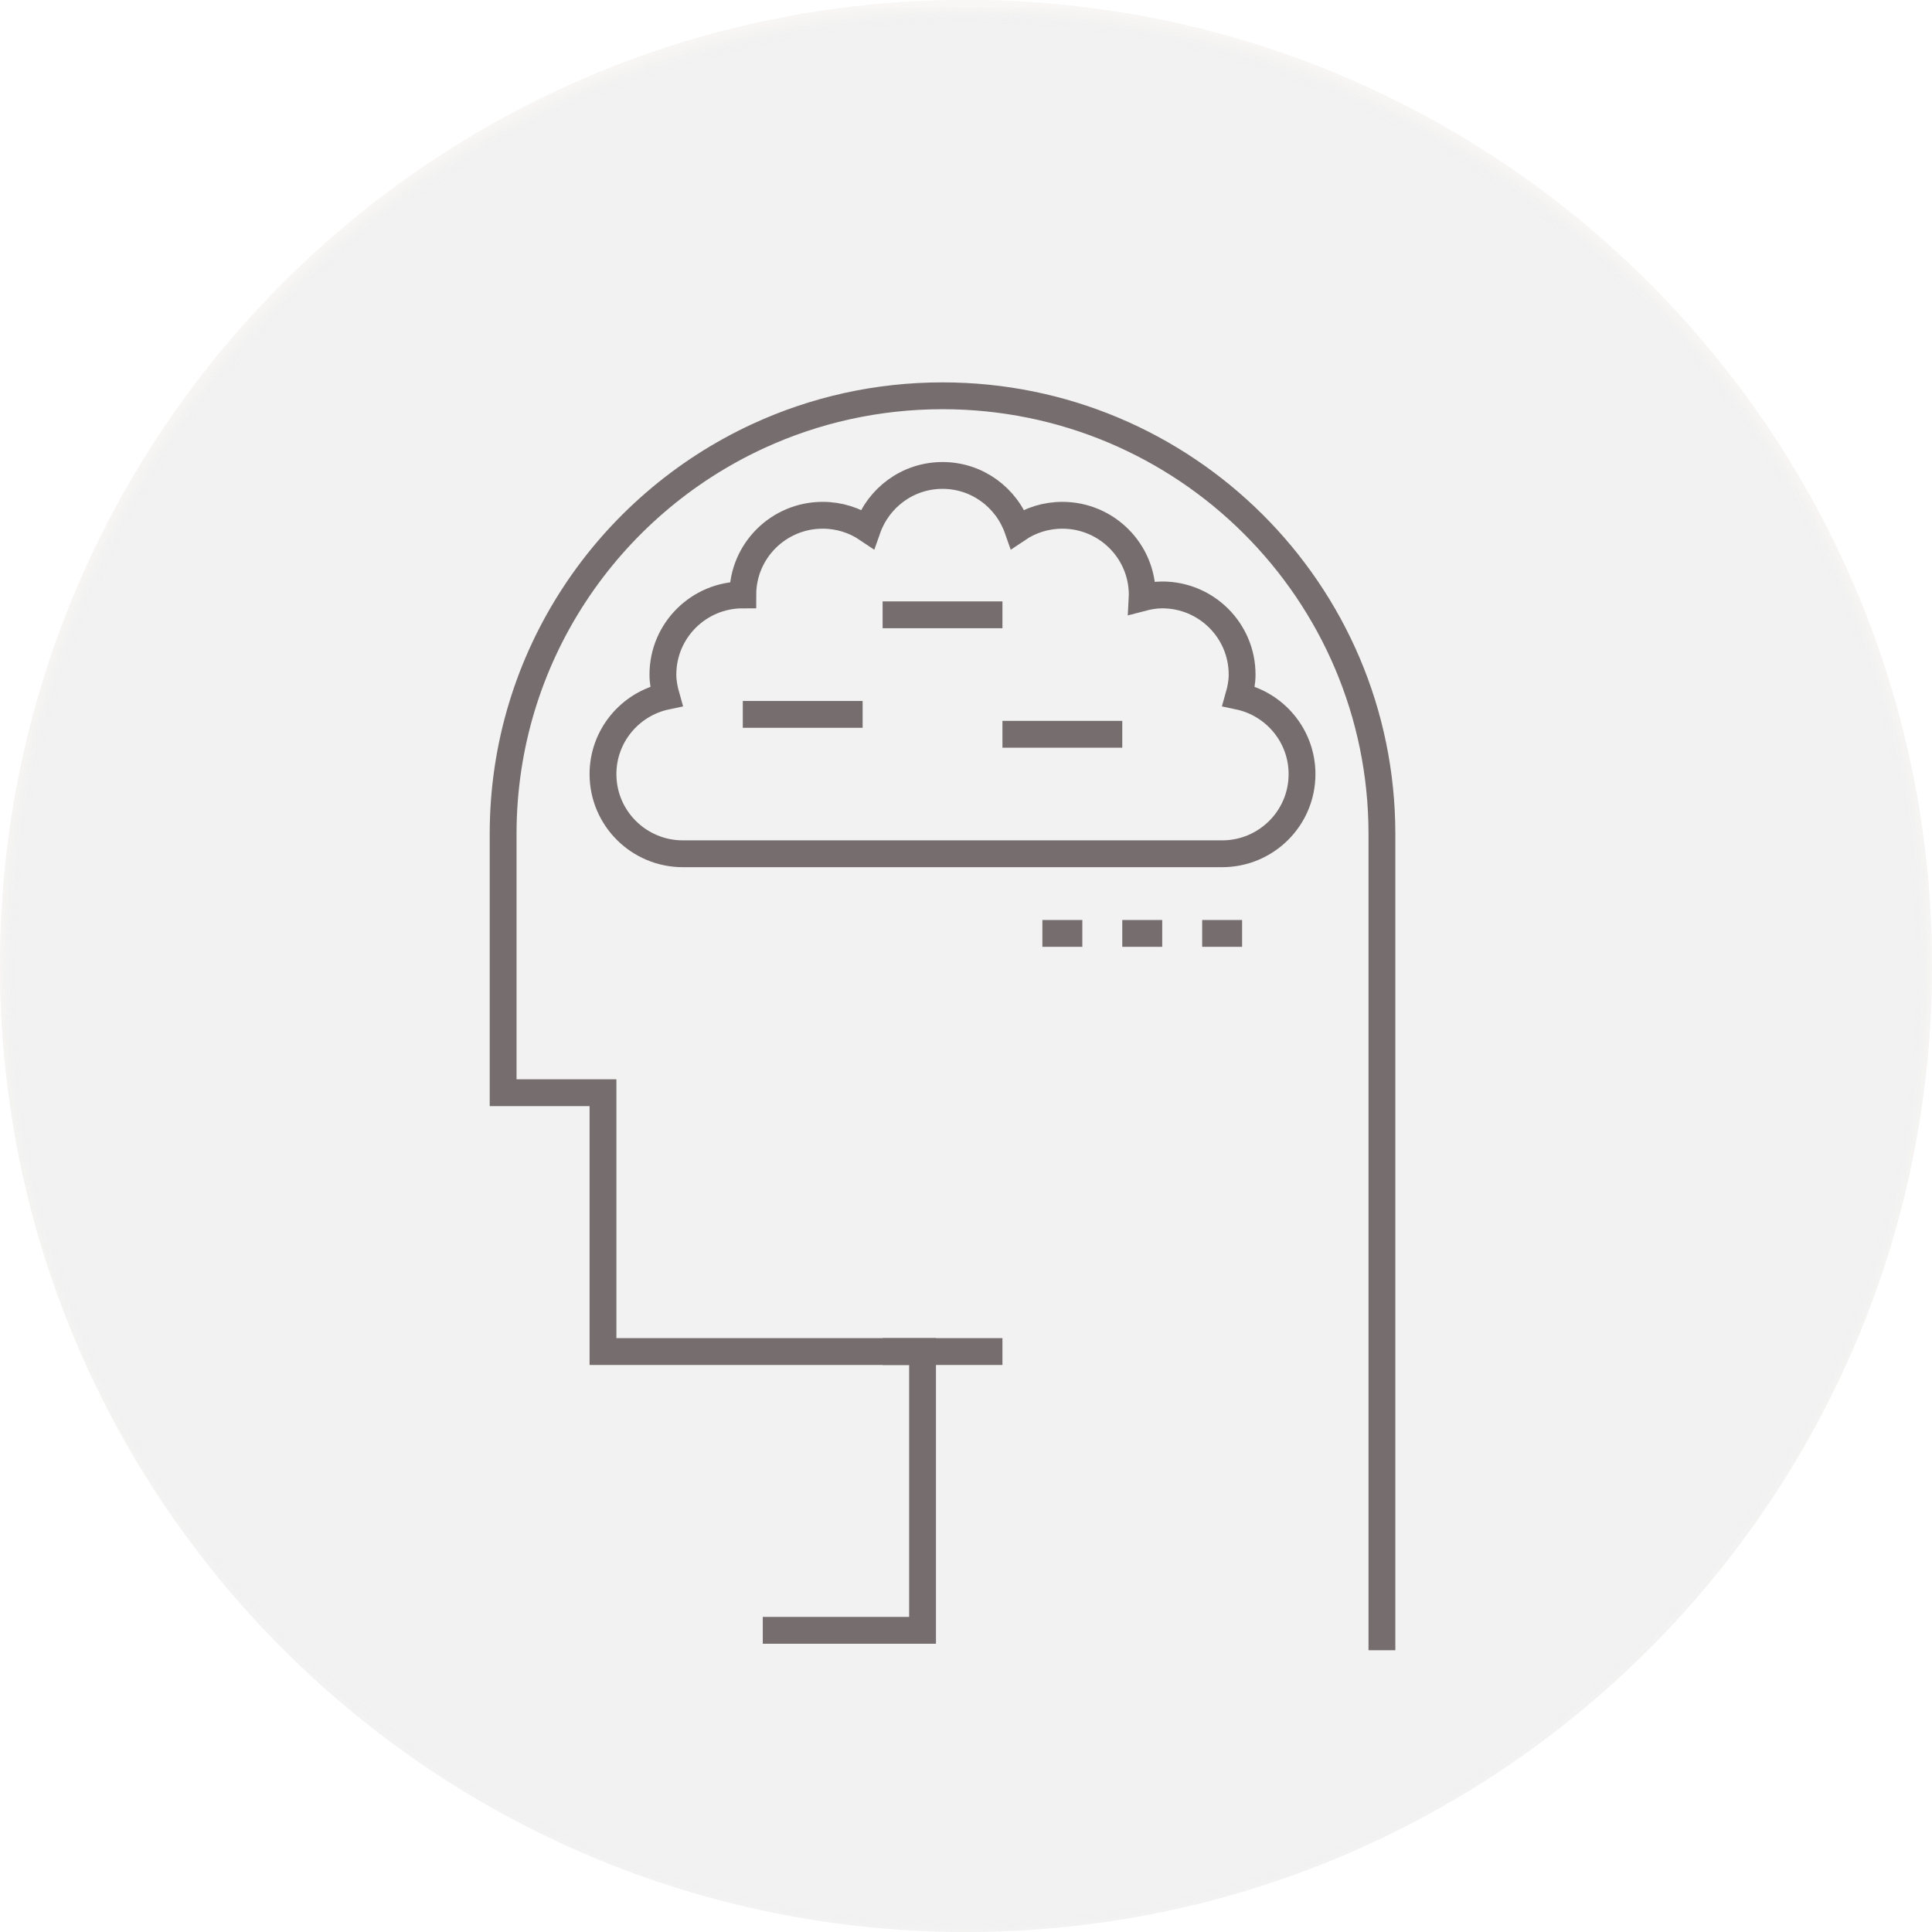
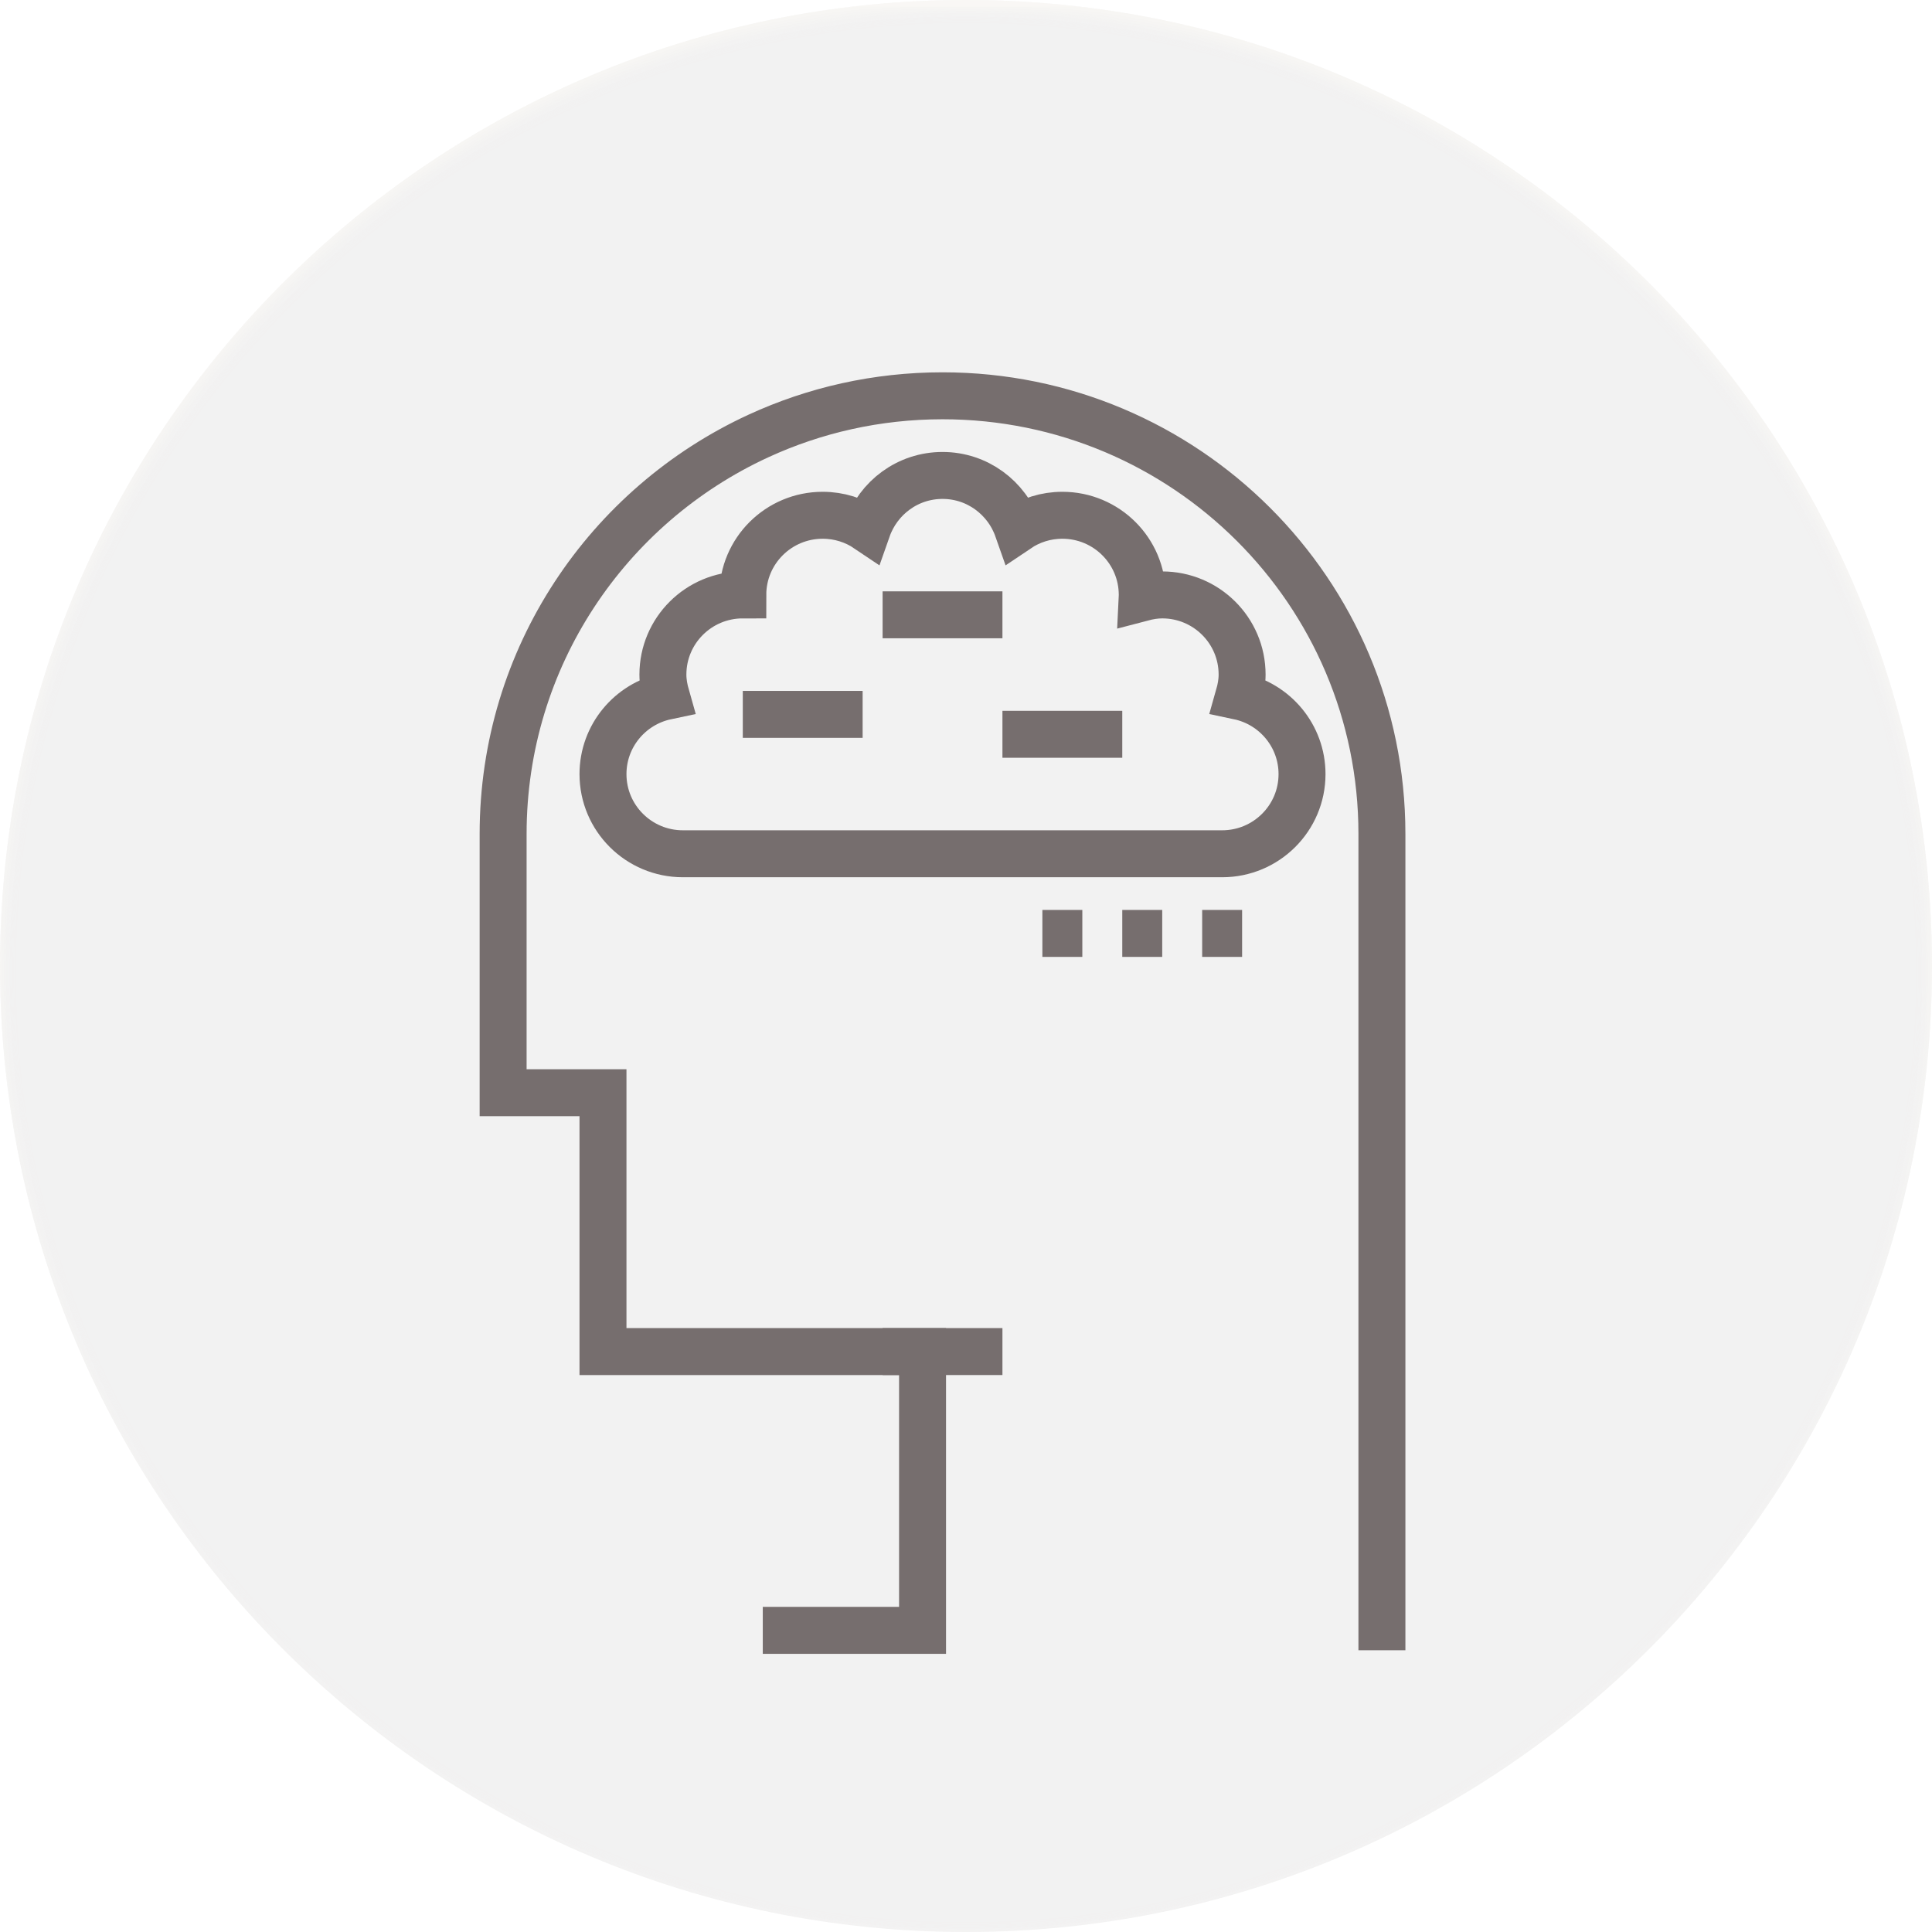
<svg xmlns="http://www.w3.org/2000/svg" xmlns:xlink="http://www.w3.org/1999/xlink" width="288px" height="288px" viewBox="0 0 288 288" version="1.1">
  <defs>
    <circle id="path-1" cx="144" cy="144" r="144" />
    <filter x="-0.5%" y="-0.5%" width="101.0%" height="101.0%" filterUnits="objectBoundingBox" id="filter-2">
      <feGaussianBlur stdDeviation="1" in="SourceAlpha" result="shadowBlurInner1" />
      <feOffset dx="0" dy="1" in="shadowBlurInner1" result="shadowOffsetInner1" />
      <feComposite in="shadowOffsetInner1" in2="SourceAlpha" operator="arithmetic" k2="-1" k3="1" result="shadowInnerInner1" />
      <feColorMatrix values="0 0 0 0 1   0 0 0 0 0.992   0 0 0 0 0.969  0 0 0 0.5 0" type="matrix" in="shadowInnerInner1" />
    </filter>
  </defs>
  <g id="Welcome" stroke="none" stroke-width="1" fill="none" fill-rule="evenodd">
    <g id="Desktop" transform="translate(-638, -1117)">
-       <g id="Group-21" transform="translate(638, 1117)">
-         <g id="Oval-Copy">
-           <use fill-opacity="0.331" fill="#D8D8D8" fill-rule="evenodd" xlink:href="#path-1" />
-           <use fill="black" fill-opacity="1" filter="url(#filter-2)" xlink:href="#path-1" />
+       <g id="Group-30" transform="translate(638, 1117)">
+         <g id="Group-21">
+           <g id="Oval-Copy">
+             <use fill-opacity="0.331" fill="#D8D8D8" fill-rule="evenodd" xlink:href="#path-1" />
+             <use fill="black" fill-opacity="1" filter="url(#filter-2)" xlink:href="#path-1" />
+           </g>
+           <path d="M206,246 L206,189.603 L206,153.984 L206,124.302 C206,88.237 176.674,59 140.5,59 C130.704,59 121.41,61.144 113.064,64.988 C90.593,75.336 75,98.004 75,124.302 L75,162.889 L89.886,162.889 L89.886,201.476 L137.523,201.476 L137.523,243.032 L113.705,243.032" id="Shape" stroke="#766E6E" stroke-width="7" />
+           <path d="M131.568,201.476 L149.432,201.476" id="Shape" stroke="#766E6E" stroke-width="7" />
+           <path d="M184.656,103.788 C184.951,102.755 185.159,101.683 185.159,100.556 C185.159,93.999 179.827,88.683 173.25,88.683 C172.199,88.683 171.199,88.861 170.228,89.116 C170.234,88.967 170.273,88.831 170.273,88.683 C170.273,82.126 164.94,76.81 158.364,76.81 C155.893,76.81 153.6,77.56 151.698,78.843 C150.072,74.215 145.698,70.873 140.5,70.873 C135.302,70.873 130.928,74.215 129.302,78.843 C127.4,77.56 125.108,76.81 122.636,76.81 C116.06,76.81 110.727,82.126 110.727,88.683 C104.15,88.683 98.818,93.999 98.818,100.556 C98.818,101.683 99.027,102.755 99.321,103.788 C93.932,104.925 89.886,109.686 89.886,115.397 C89.886,121.954 95.219,127.27 101.795,127.27 L182.182,127.27 C188.759,127.27 194.091,121.954 194.091,115.397 C194.091,109.686 190.045,104.925 184.656,103.788 Z" id="Shape" stroke="#766E6E" stroke-width="7" />
+           <path d="M110.727,106.492 L128.591,106.492" id="Shape" stroke="#766E6E" stroke-width="7" />
+           <path d="M131.568,91.651 C143.477,91.651 149.432,91.651 149.432,91.651" id="Shape" stroke="#766E6E" stroke-width="7" />
+           <path d="M149.432,109.46 L167.295,109.46" id="Shape" stroke="#766E6E" stroke-width="7" />
+           <path d="M155.386,139.143 L161.341,139.143" id="Shape" stroke="#766E6E" stroke-width="7" />
+           <path d="M167.295,139.143 L173.25,139.143" id="Shape" stroke="#766E6E" stroke-width="7" />
+           <path d="M179.205,139.143 L185.159,139.143" id="Shape" stroke="#766E6E" stroke-width="7" />
        </g>
-         <path d="M206,246 L206,189.603 L206,153.984 L206,124.302 C206,88.237 176.674,59 140.5,59 C130.704,59 121.41,61.144 113.064,64.988 C90.593,75.336 75,98.004 75,124.302 L75,162.889 L89.886,162.889 L89.886,201.476 L137.523,201.476 L137.523,243.032 L113.705,243.032" id="Shape" stroke="#766E6E" stroke-width="4" />
-         <path d="M131.568,201.476 L149.432,201.476" id="Shape" stroke="#766E6E" stroke-width="4" />
-         <path d="M184.656,103.788 C184.951,102.755 185.159,101.683 185.159,100.556 C185.159,93.999 179.827,88.683 173.25,88.683 C172.199,88.683 171.199,88.861 170.228,89.116 C170.234,88.967 170.273,88.831 170.273,88.683 C170.273,82.126 164.94,76.81 158.364,76.81 C155.893,76.81 153.6,77.56 151.698,78.843 C150.072,74.215 145.698,70.873 140.5,70.873 C135.302,70.873 130.928,74.215 129.302,78.843 C127.4,77.56 125.108,76.81 122.636,76.81 C116.06,76.81 110.727,82.126 110.727,88.683 C104.15,88.683 98.818,93.999 98.818,100.556 C98.818,101.683 99.027,102.755 99.321,103.788 C93.932,104.925 89.886,109.686 89.886,115.397 C89.886,121.954 95.219,127.27 101.795,127.27 L182.182,127.27 C188.759,127.27 194.091,121.954 194.091,115.397 C194.091,109.686 190.045,104.925 184.656,103.788 Z" id="Shape" stroke="#766E6E" stroke-width="4" />
-         <path d="M110.727,106.492 L128.591,106.492" id="Shape" stroke="#766E6E" stroke-width="4" />
-         <path d="M131.568,91.651 C143.477,91.651 149.432,91.651 149.432,91.651" id="Shape" stroke="#766E6E" stroke-width="4" />
-         <path d="M149.432,109.46 L167.295,109.46" id="Shape" stroke="#766E6E" stroke-width="4" />
-         <path d="M155.386,139.143 L161.341,139.143" id="Shape" stroke="#766E6E" stroke-width="4" />
-         <path d="M167.295,139.143 L173.25,139.143" id="Shape" stroke="#766E6E" stroke-width="4" />
-         <path d="M179.205,139.143 L185.159,139.143" id="Shape" stroke="#766E6E" stroke-width="4" />
      </g>
    </g>
  </g>
</svg>
